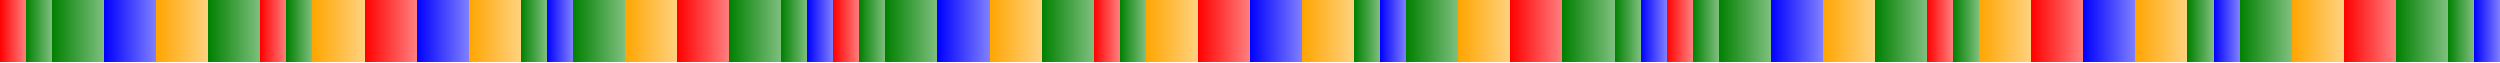
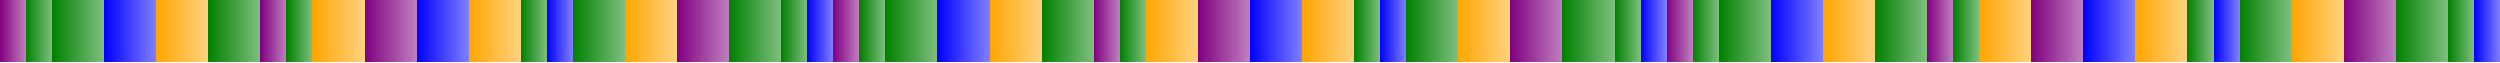
<svg xmlns="http://www.w3.org/2000/svg" width="600pt" height="15pt" viewBox="0 0 600 15" version="1.1" shape-rendering="crispEdges">
  <defs>
    <linearGradient id="linear0" gradientUnits="userSpaceOnUse" x1="0" y1="0" x2="6.25" y2="0">
-       <stop offset="0" style="stop-color:rgb(100%,0%,0%);stop-opacity:1;" />
-       <stop offset="1" style="stop-color:rgb(100%,0%,0%);stop-opacity:0.5;" />
+       <stop offset="0" style="stop-color:rgb(50.196%,0%,50.196%);stop-opacity:1;" />
+       <stop offset="1" style="stop-color:rgb(50.196%,0%,50.196%);stop-opacity:0.5;" />
    </linearGradient>
    <linearGradient id="linear1" gradientUnits="userSpaceOnUse" x1="6.25" y1="0" x2="12.5" y2="0">
      <stop offset="0" style="stop-color:rgb(0%,50.196%,0%);stop-opacity:1;" />
      <stop offset="1" style="stop-color:rgb(0%,50.196%,0%);stop-opacity:0.5;" />
    </linearGradient>
    <linearGradient id="linear2" gradientUnits="userSpaceOnUse" x1="62.5" y1="0" x2="68.75" y2="0">
-       <stop offset="0" style="stop-color:rgb(100%,0%,0%);stop-opacity:1;" />
-       <stop offset="1" style="stop-color:rgb(100%,0%,0%);stop-opacity:0.5;" />
+       <stop offset="0" style="stop-color:rgb(50.196%,0%,50.196%);stop-opacity:1;" />
+       <stop offset="1" style="stop-color:rgb(50.196%,0%,50.196%);stop-opacity:0.5;" />
    </linearGradient>
    <linearGradient id="linear3" gradientUnits="userSpaceOnUse" x1="68.75" y1="0" x2="75" y2="0">
      <stop offset="0" style="stop-color:rgb(0%,50.196%,0%);stop-opacity:1;" />
      <stop offset="1" style="stop-color:rgb(0%,50.196%,0%);stop-opacity:0.5;" />
    </linearGradient>
    <linearGradient id="linear4" gradientUnits="userSpaceOnUse" x1="125" y1="0" x2="131.25" y2="0">
      <stop offset="0" style="stop-color:rgb(0%,50.196%,0%);stop-opacity:1;" />
      <stop offset="1" style="stop-color:rgb(0%,50.196%,0%);stop-opacity:0.5;" />
    </linearGradient>
    <linearGradient id="linear5" gradientUnits="userSpaceOnUse" x1="131.25" y1="0" x2="137.5" y2="0">
      <stop offset="0" style="stop-color:rgb(0%,0%,100%);stop-opacity:1;" />
      <stop offset="1" style="stop-color:rgb(0%,0%,100%);stop-opacity:0.5;" />
    </linearGradient>
    <linearGradient id="linear6" gradientUnits="userSpaceOnUse" x1="187.5" y1="0" x2="193.75" y2="0">
      <stop offset="0" style="stop-color:rgb(0%,50.196%,0%);stop-opacity:1;" />
      <stop offset="1" style="stop-color:rgb(0%,50.196%,0%);stop-opacity:0.5;" />
    </linearGradient>
    <linearGradient id="linear7" gradientUnits="userSpaceOnUse" x1="193.75" y1="0" x2="200" y2="0">
      <stop offset="0" style="stop-color:rgb(0%,0%,100%);stop-opacity:1;" />
      <stop offset="1" style="stop-color:rgb(0%,0%,100%);stop-opacity:0.5;" />
    </linearGradient>
    <linearGradient id="linear8" gradientUnits="userSpaceOnUse" x1="200" y1="0" x2="206.25" y2="0">
-       <stop offset="0" style="stop-color:rgb(100%,0%,0%);stop-opacity:1;" />
-       <stop offset="1" style="stop-color:rgb(100%,0%,0%);stop-opacity:0.5;" />
+       <stop offset="0" style="stop-color:rgb(50.196%,0%,50.196%);stop-opacity:1;" />
+       <stop offset="1" style="stop-color:rgb(50.196%,0%,50.196%);stop-opacity:0.5;" />
    </linearGradient>
    <linearGradient id="linear9" gradientUnits="userSpaceOnUse" x1="206.25" y1="0" x2="212.5" y2="0">
      <stop offset="0" style="stop-color:rgb(0%,50.196%,0%);stop-opacity:1;" />
      <stop offset="1" style="stop-color:rgb(0%,50.196%,0%);stop-opacity:0.5;" />
    </linearGradient>
    <linearGradient id="linear10" gradientUnits="userSpaceOnUse" x1="262.5" y1="0" x2="268.75" y2="0">
-       <stop offset="0" style="stop-color:rgb(100%,0%,0%);stop-opacity:1;" />
-       <stop offset="1" style="stop-color:rgb(100%,0%,0%);stop-opacity:0.5;" />
+       <stop offset="0" style="stop-color:rgb(50.196%,0%,50.196%);stop-opacity:1;" />
+       <stop offset="1" style="stop-color:rgb(50.196%,0%,50.196%);stop-opacity:0.5;" />
    </linearGradient>
    <linearGradient id="linear11" gradientUnits="userSpaceOnUse" x1="268.75" y1="0" x2="275" y2="0">
      <stop offset="0" style="stop-color:rgb(0%,50.196%,0%);stop-opacity:1;" />
      <stop offset="1" style="stop-color:rgb(0%,50.196%,0%);stop-opacity:0.5;" />
    </linearGradient>
    <linearGradient id="linear12" gradientUnits="userSpaceOnUse" x1="325" y1="0" x2="331.25" y2="0">
      <stop offset="0" style="stop-color:rgb(0%,50.196%,0%);stop-opacity:1;" />
      <stop offset="1" style="stop-color:rgb(0%,50.196%,0%);stop-opacity:0.5;" />
    </linearGradient>
    <linearGradient id="linear13" gradientUnits="userSpaceOnUse" x1="331.25" y1="0" x2="337.5" y2="0">
      <stop offset="0" style="stop-color:rgb(0%,0%,100%);stop-opacity:1;" />
      <stop offset="1" style="stop-color:rgb(0%,0%,100%);stop-opacity:0.5;" />
    </linearGradient>
    <linearGradient id="linear14" gradientUnits="userSpaceOnUse" x1="387.5" y1="0" x2="393.75" y2="0">
      <stop offset="0" style="stop-color:rgb(0%,50.196%,0%);stop-opacity:1;" />
      <stop offset="1" style="stop-color:rgb(0%,50.196%,0%);stop-opacity:0.5;" />
    </linearGradient>
    <linearGradient id="linear15" gradientUnits="userSpaceOnUse" x1="393.75" y1="0" x2="400" y2="0">
      <stop offset="0" style="stop-color:rgb(0%,0%,100%);stop-opacity:1;" />
      <stop offset="1" style="stop-color:rgb(0%,0%,100%);stop-opacity:0.5;" />
    </linearGradient>
    <linearGradient id="linear16" gradientUnits="userSpaceOnUse" x1="400" y1="0" x2="406.25" y2="0">
-       <stop offset="0" style="stop-color:rgb(100%,0%,0%);stop-opacity:1;" />
-       <stop offset="1" style="stop-color:rgb(100%,0%,0%);stop-opacity:0.5;" />
+       <stop offset="0" style="stop-color:rgb(50.196%,0%,50.196%);stop-opacity:1;" />
+       <stop offset="1" style="stop-color:rgb(50.196%,0%,50.196%);stop-opacity:0.5;" />
    </linearGradient>
    <linearGradient id="linear17" gradientUnits="userSpaceOnUse" x1="406.25" y1="0" x2="412.5" y2="0">
      <stop offset="0" style="stop-color:rgb(0%,50.196%,0%);stop-opacity:1;" />
      <stop offset="1" style="stop-color:rgb(0%,50.196%,0%);stop-opacity:0.5;" />
    </linearGradient>
    <linearGradient id="linear18" gradientUnits="userSpaceOnUse" x1="462.5" y1="0" x2="468.75" y2="0">
-       <stop offset="0" style="stop-color:rgb(100%,0%,0%);stop-opacity:1;" />
-       <stop offset="1" style="stop-color:rgb(100%,0%,0%);stop-opacity:0.5;" />
+       <stop offset="0" style="stop-color:rgb(50.196%,0%,50.196%);stop-opacity:1;" />
+       <stop offset="1" style="stop-color:rgb(50.196%,0%,50.196%);stop-opacity:0.5;" />
    </linearGradient>
    <linearGradient id="linear19" gradientUnits="userSpaceOnUse" x1="468.75" y1="0" x2="475" y2="0">
      <stop offset="0" style="stop-color:rgb(0%,50.196%,0%);stop-opacity:1;" />
      <stop offset="1" style="stop-color:rgb(0%,50.196%,0%);stop-opacity:0.5;" />
    </linearGradient>
    <linearGradient id="linear20" gradientUnits="userSpaceOnUse" x1="525" y1="0" x2="531.25" y2="0">
      <stop offset="0" style="stop-color:rgb(0%,50.196%,0%);stop-opacity:1;" />
      <stop offset="1" style="stop-color:rgb(0%,50.196%,0%);stop-opacity:0.5;" />
    </linearGradient>
    <linearGradient id="linear21" gradientUnits="userSpaceOnUse" x1="531.25" y1="0" x2="537.5" y2="0">
      <stop offset="0" style="stop-color:rgb(0%,0%,100%);stop-opacity:1;" />
      <stop offset="1" style="stop-color:rgb(0%,0%,100%);stop-opacity:0.5;" />
    </linearGradient>
    <linearGradient id="linear22" gradientUnits="userSpaceOnUse" x1="587.5" y1="0" x2="593.75" y2="0">
      <stop offset="0" style="stop-color:rgb(0%,50.196%,0%);stop-opacity:1;" />
      <stop offset="1" style="stop-color:rgb(0%,50.196%,0%);stop-opacity:0.5;" />
    </linearGradient>
    <linearGradient id="linear23" gradientUnits="userSpaceOnUse" x1="593.75" y1="0" x2="600" y2="0">
      <stop offset="0" style="stop-color:rgb(0%,0%,100%);stop-opacity:1;" />
      <stop offset="1" style="stop-color:rgb(0%,0%,100%);stop-opacity:0.5;" />
    </linearGradient>
    <linearGradient id="linear24" gradientUnits="userSpaceOnUse" x1="12.5" y1="0" x2="25" y2="0">
      <stop offset="0" style="stop-color:rgb(0%,50.196%,0%);stop-opacity:1;" />
      <stop offset="1" style="stop-color:rgb(0%,50.196%,0%);stop-opacity:0.5;" />
    </linearGradient>
    <linearGradient id="linear25" gradientUnits="userSpaceOnUse" x1="25" y1="0" x2="37.5" y2="0">
      <stop offset="0" style="stop-color:rgb(0%,0%,100%);stop-opacity:1;" />
      <stop offset="1" style="stop-color:rgb(0%,0%,100%);stop-opacity:0.5;" />
    </linearGradient>
    <linearGradient id="linear26" gradientUnits="userSpaceOnUse" x1="37.5" y1="0" x2="50" y2="0">
      <stop offset="0" style="stop-color:rgb(100%,64.706%,0%);stop-opacity:1;" />
      <stop offset="1" style="stop-color:rgb(100%,64.706%,0%);stop-opacity:0.5;" />
    </linearGradient>
    <linearGradient id="linear27" gradientUnits="userSpaceOnUse" x1="50" y1="0" x2="62.5" y2="0">
      <stop offset="0" style="stop-color:rgb(0%,50.196%,0%);stop-opacity:1;" />
      <stop offset="1" style="stop-color:rgb(0%,50.196%,0%);stop-opacity:0.5;" />
    </linearGradient>
    <linearGradient id="linear28" gradientUnits="userSpaceOnUse" x1="75" y1="0" x2="87.5" y2="0">
      <stop offset="0" style="stop-color:rgb(100%,64.706%,0%);stop-opacity:1;" />
      <stop offset="1" style="stop-color:rgb(100%,64.706%,0%);stop-opacity:0.5;" />
    </linearGradient>
    <linearGradient id="linear29" gradientUnits="userSpaceOnUse" x1="87.5" y1="0" x2="100" y2="0">
-       <stop offset="0" style="stop-color:rgb(100%,0%,0%);stop-opacity:1;" />
-       <stop offset="1" style="stop-color:rgb(100%,0%,0%);stop-opacity:0.5;" />
+       <stop offset="0" style="stop-color:rgb(50.196%,0%,50.196%);stop-opacity:1;" />
+       <stop offset="1" style="stop-color:rgb(50.196%,0%,50.196%);stop-opacity:0.5;" />
    </linearGradient>
    <linearGradient id="linear30" gradientUnits="userSpaceOnUse" x1="100" y1="0" x2="112.5" y2="0">
      <stop offset="0" style="stop-color:rgb(0%,0%,100%);stop-opacity:1;" />
      <stop offset="1" style="stop-color:rgb(0%,0%,100%);stop-opacity:0.5;" />
    </linearGradient>
    <linearGradient id="linear31" gradientUnits="userSpaceOnUse" x1="112.5" y1="0" x2="125" y2="0">
      <stop offset="0" style="stop-color:rgb(100%,64.706%,0%);stop-opacity:1;" />
      <stop offset="1" style="stop-color:rgb(100%,64.706%,0%);stop-opacity:0.5;" />
    </linearGradient>
    <linearGradient id="linear32" gradientUnits="userSpaceOnUse" x1="137.5" y1="0" x2="150" y2="0">
      <stop offset="0" style="stop-color:rgb(0%,50.196%,0%);stop-opacity:1;" />
      <stop offset="1" style="stop-color:rgb(0%,50.196%,0%);stop-opacity:0.5;" />
    </linearGradient>
    <linearGradient id="linear33" gradientUnits="userSpaceOnUse" x1="150" y1="0" x2="162.5" y2="0">
      <stop offset="0" style="stop-color:rgb(100%,64.706%,0%);stop-opacity:1;" />
      <stop offset="1" style="stop-color:rgb(100%,64.706%,0%);stop-opacity:0.5;" />
    </linearGradient>
    <linearGradient id="linear34" gradientUnits="userSpaceOnUse" x1="162.5" y1="0" x2="175" y2="0">
-       <stop offset="0" style="stop-color:rgb(100%,0%,0%);stop-opacity:1;" />
-       <stop offset="1" style="stop-color:rgb(100%,0%,0%);stop-opacity:0.5;" />
+       <stop offset="0" style="stop-color:rgb(50.196%,0%,50.196%);stop-opacity:1;" />
+       <stop offset="1" style="stop-color:rgb(50.196%,0%,50.196%);stop-opacity:0.5;" />
    </linearGradient>
    <linearGradient id="linear35" gradientUnits="userSpaceOnUse" x1="175" y1="0" x2="187.5" y2="0">
      <stop offset="0" style="stop-color:rgb(0%,50.196%,0%);stop-opacity:1;" />
      <stop offset="1" style="stop-color:rgb(0%,50.196%,0%);stop-opacity:0.5;" />
    </linearGradient>
    <linearGradient id="linear36" gradientUnits="userSpaceOnUse" x1="212.5" y1="0" x2="225" y2="0">
      <stop offset="0" style="stop-color:rgb(0%,50.196%,0%);stop-opacity:1;" />
      <stop offset="1" style="stop-color:rgb(0%,50.196%,0%);stop-opacity:0.5;" />
    </linearGradient>
    <linearGradient id="linear37" gradientUnits="userSpaceOnUse" x1="225" y1="0" x2="237.5" y2="0">
      <stop offset="0" style="stop-color:rgb(0%,0%,100%);stop-opacity:1;" />
      <stop offset="1" style="stop-color:rgb(0%,0%,100%);stop-opacity:0.5;" />
    </linearGradient>
    <linearGradient id="linear38" gradientUnits="userSpaceOnUse" x1="237.5" y1="0" x2="250" y2="0">
      <stop offset="0" style="stop-color:rgb(100%,64.706%,0%);stop-opacity:1;" />
      <stop offset="1" style="stop-color:rgb(100%,64.706%,0%);stop-opacity:0.5;" />
    </linearGradient>
    <linearGradient id="linear39" gradientUnits="userSpaceOnUse" x1="250" y1="0" x2="262.5" y2="0">
      <stop offset="0" style="stop-color:rgb(0%,50.196%,0%);stop-opacity:1;" />
      <stop offset="1" style="stop-color:rgb(0%,50.196%,0%);stop-opacity:0.5;" />
    </linearGradient>
    <linearGradient id="linear40" gradientUnits="userSpaceOnUse" x1="275" y1="0" x2="287.5" y2="0">
      <stop offset="0" style="stop-color:rgb(100%,64.706%,0%);stop-opacity:1;" />
      <stop offset="1" style="stop-color:rgb(100%,64.706%,0%);stop-opacity:0.5;" />
    </linearGradient>
    <linearGradient id="linear41" gradientUnits="userSpaceOnUse" x1="287.5" y1="0" x2="300" y2="0">
-       <stop offset="0" style="stop-color:rgb(100%,0%,0%);stop-opacity:1;" />
-       <stop offset="1" style="stop-color:rgb(100%,0%,0%);stop-opacity:0.5;" />
+       <stop offset="0" style="stop-color:rgb(50.196%,0%,50.196%);stop-opacity:1;" />
+       <stop offset="1" style="stop-color:rgb(50.196%,0%,50.196%);stop-opacity:0.5;" />
    </linearGradient>
    <linearGradient id="linear42" gradientUnits="userSpaceOnUse" x1="300" y1="0" x2="312.5" y2="0">
      <stop offset="0" style="stop-color:rgb(0%,0%,100%);stop-opacity:1;" />
      <stop offset="1" style="stop-color:rgb(0%,0%,100%);stop-opacity:0.5;" />
    </linearGradient>
    <linearGradient id="linear43" gradientUnits="userSpaceOnUse" x1="312.5" y1="0" x2="325" y2="0">
      <stop offset="0" style="stop-color:rgb(100%,64.706%,0%);stop-opacity:1;" />
      <stop offset="1" style="stop-color:rgb(100%,64.706%,0%);stop-opacity:0.5;" />
    </linearGradient>
    <linearGradient id="linear44" gradientUnits="userSpaceOnUse" x1="337.5" y1="0" x2="350" y2="0">
      <stop offset="0" style="stop-color:rgb(0%,50.196%,0%);stop-opacity:1;" />
      <stop offset="1" style="stop-color:rgb(0%,50.196%,0%);stop-opacity:0.5;" />
    </linearGradient>
    <linearGradient id="linear45" gradientUnits="userSpaceOnUse" x1="350" y1="0" x2="362.5" y2="0">
      <stop offset="0" style="stop-color:rgb(100%,64.706%,0%);stop-opacity:1;" />
      <stop offset="1" style="stop-color:rgb(100%,64.706%,0%);stop-opacity:0.5;" />
    </linearGradient>
    <linearGradient id="linear46" gradientUnits="userSpaceOnUse" x1="362.5" y1="0" x2="375" y2="0">
-       <stop offset="0" style="stop-color:rgb(100%,0%,0%);stop-opacity:1;" />
-       <stop offset="1" style="stop-color:rgb(100%,0%,0%);stop-opacity:0.5;" />
+       <stop offset="0" style="stop-color:rgb(50.196%,0%,50.196%);stop-opacity:1;" />
+       <stop offset="1" style="stop-color:rgb(50.196%,0%,50.196%);stop-opacity:0.5;" />
    </linearGradient>
    <linearGradient id="linear47" gradientUnits="userSpaceOnUse" x1="375" y1="0" x2="387.5" y2="0">
      <stop offset="0" style="stop-color:rgb(0%,50.196%,0%);stop-opacity:1;" />
      <stop offset="1" style="stop-color:rgb(0%,50.196%,0%);stop-opacity:0.5;" />
    </linearGradient>
    <linearGradient id="linear48" gradientUnits="userSpaceOnUse" x1="412.5" y1="0" x2="425" y2="0">
      <stop offset="0" style="stop-color:rgb(0%,50.196%,0%);stop-opacity:1;" />
      <stop offset="1" style="stop-color:rgb(0%,50.196%,0%);stop-opacity:0.5;" />
    </linearGradient>
    <linearGradient id="linear49" gradientUnits="userSpaceOnUse" x1="425" y1="0" x2="437.5" y2="0">
      <stop offset="0" style="stop-color:rgb(0%,0%,100%);stop-opacity:1;" />
      <stop offset="1" style="stop-color:rgb(0%,0%,100%);stop-opacity:0.5;" />
    </linearGradient>
    <linearGradient id="linear50" gradientUnits="userSpaceOnUse" x1="437.5" y1="0" x2="450" y2="0">
      <stop offset="0" style="stop-color:rgb(100%,64.706%,0%);stop-opacity:1;" />
      <stop offset="1" style="stop-color:rgb(100%,64.706%,0%);stop-opacity:0.5;" />
    </linearGradient>
    <linearGradient id="linear51" gradientUnits="userSpaceOnUse" x1="450" y1="0" x2="462.5" y2="0">
      <stop offset="0" style="stop-color:rgb(0%,50.196%,0%);stop-opacity:1;" />
      <stop offset="1" style="stop-color:rgb(0%,50.196%,0%);stop-opacity:0.5;" />
    </linearGradient>
    <linearGradient id="linear52" gradientUnits="userSpaceOnUse" x1="475" y1="0" x2="487.5" y2="0">
      <stop offset="0" style="stop-color:rgb(100%,64.706%,0%);stop-opacity:1;" />
      <stop offset="1" style="stop-color:rgb(100%,64.706%,0%);stop-opacity:0.5;" />
    </linearGradient>
    <linearGradient id="linear53" gradientUnits="userSpaceOnUse" x1="487.5" y1="0" x2="500" y2="0">
-       <stop offset="0" style="stop-color:rgb(100%,0%,0%);stop-opacity:1;" />
-       <stop offset="1" style="stop-color:rgb(100%,0%,0%);stop-opacity:0.5;" />
+       <stop offset="0" style="stop-color:rgb(50.196%,0%,50.196%);stop-opacity:1;" />
+       <stop offset="1" style="stop-color:rgb(50.196%,0%,50.196%);stop-opacity:0.5;" />
    </linearGradient>
    <linearGradient id="linear54" gradientUnits="userSpaceOnUse" x1="500" y1="0" x2="512.5" y2="0">
      <stop offset="0" style="stop-color:rgb(0%,0%,100%);stop-opacity:1;" />
      <stop offset="1" style="stop-color:rgb(0%,0%,100%);stop-opacity:0.5;" />
    </linearGradient>
    <linearGradient id="linear55" gradientUnits="userSpaceOnUse" x1="512.5" y1="0" x2="525" y2="0">
      <stop offset="0" style="stop-color:rgb(100%,64.706%,0%);stop-opacity:1;" />
      <stop offset="1" style="stop-color:rgb(100%,64.706%,0%);stop-opacity:0.5;" />
    </linearGradient>
    <linearGradient id="linear56" gradientUnits="userSpaceOnUse" x1="537.5" y1="0" x2="550" y2="0">
      <stop offset="0" style="stop-color:rgb(0%,50.196%,0%);stop-opacity:1;" />
      <stop offset="1" style="stop-color:rgb(0%,50.196%,0%);stop-opacity:0.5;" />
    </linearGradient>
    <linearGradient id="linear57" gradientUnits="userSpaceOnUse" x1="550" y1="0" x2="562.5" y2="0">
      <stop offset="0" style="stop-color:rgb(100%,64.706%,0%);stop-opacity:1;" />
      <stop offset="1" style="stop-color:rgb(100%,64.706%,0%);stop-opacity:0.5;" />
    </linearGradient>
    <linearGradient id="linear58" gradientUnits="userSpaceOnUse" x1="562.5" y1="0" x2="575" y2="0">
-       <stop offset="0" style="stop-color:rgb(100%,0%,0%);stop-opacity:1;" />
-       <stop offset="1" style="stop-color:rgb(100%,0%,0%);stop-opacity:0.5;" />
+       <stop offset="0" style="stop-color:rgb(50.196%,0%,50.196%);stop-opacity:1;" />
+       <stop offset="1" style="stop-color:rgb(50.196%,0%,50.196%);stop-opacity:0.5;" />
    </linearGradient>
    <linearGradient id="linear59" gradientUnits="userSpaceOnUse" x1="575" y1="0" x2="587.5" y2="0">
      <stop offset="0" style="stop-color:rgb(0%,50.196%,0%);stop-opacity:1;" />
      <stop offset="1" style="stop-color:rgb(0%,50.196%,0%);stop-opacity:0.5;" />
    </linearGradient>
  </defs>
-   <g id="surface93">
+   <g id="surface97">
    <path style=" stroke:none;fill-rule:nonzero;fill:url(#linear0);" d="M 0 0 L 6.25 0 L 6.25 15 L 0 15 Z M 0 0 " />
    <path style=" stroke:none;fill-rule:nonzero;fill:url(#linear1);" d="M 6.25 0 L 12.5 0 L 12.5 15 L 6.25 15 Z M 6.25 0 " />
    <path style=" stroke:none;fill-rule:nonzero;fill:url(#linear2);" d="M 62.5 0 L 68.75 0 L 68.75 15 L 62.5 15 Z M 62.5 0 " />
    <path style=" stroke:none;fill-rule:nonzero;fill:url(#linear3);" d="M 68.75 0 L 75 0 L 75 15 L 68.75 15 Z M 68.75 0 " />
    <path style=" stroke:none;fill-rule:nonzero;fill:url(#linear4);" d="M 125 0 L 131.25 0 L 131.25 15 L 125 15 Z M 125 0 " />
    <path style=" stroke:none;fill-rule:nonzero;fill:url(#linear5);" d="M 131.25 0 L 137.5 0 L 137.5 15 L 131.25 15 Z M 131.25 0 " />
    <path style=" stroke:none;fill-rule:nonzero;fill:url(#linear6);" d="M 187.5 0 L 193.75 0 L 193.75 15 L 187.5 15 Z M 187.5 0 " />
    <path style=" stroke:none;fill-rule:nonzero;fill:url(#linear7);" d="M 193.75 0 L 200 0 L 200 15 L 193.75 15 Z M 193.75 0 " />
    <path style=" stroke:none;fill-rule:nonzero;fill:url(#linear8);" d="M 200 0 L 206.25 0 L 206.25 15 L 200 15 Z M 200 0 " />
    <path style=" stroke:none;fill-rule:nonzero;fill:url(#linear9);" d="M 206.25 0 L 212.5 0 L 212.5 15 L 206.25 15 Z M 206.25 0 " />
    <path style=" stroke:none;fill-rule:nonzero;fill:url(#linear10);" d="M 262.5 0 L 268.75 0 L 268.75 15 L 262.5 15 Z M 262.5 0 " />
    <path style=" stroke:none;fill-rule:nonzero;fill:url(#linear11);" d="M 268.75 0 L 275 0 L 275 15 L 268.75 15 Z M 268.75 0 " />
    <path style=" stroke:none;fill-rule:nonzero;fill:url(#linear12);" d="M 325 0 L 331.25 0 L 331.25 15 L 325 15 Z M 325 0 " />
    <path style=" stroke:none;fill-rule:nonzero;fill:url(#linear13);" d="M 331.25 0 L 337.5 0 L 337.5 15 L 331.25 15 Z M 331.25 0 " />
    <path style=" stroke:none;fill-rule:nonzero;fill:url(#linear14);" d="M 387.5 0 L 393.75 0 L 393.75 15 L 387.5 15 Z M 387.5 0 " />
    <path style=" stroke:none;fill-rule:nonzero;fill:url(#linear15);" d="M 393.75 0 L 400 0 L 400 15 L 393.75 15 Z M 393.75 0 " />
    <path style=" stroke:none;fill-rule:nonzero;fill:url(#linear16);" d="M 400 0 L 406.25 0 L 406.25 15 L 400 15 Z M 400 0 " />
    <path style=" stroke:none;fill-rule:nonzero;fill:url(#linear17);" d="M 406.25 0 L 412.5 0 L 412.5 15 L 406.25 15 Z M 406.25 0 " />
    <path style=" stroke:none;fill-rule:nonzero;fill:url(#linear18);" d="M 462.5 0 L 468.75 0 L 468.75 15 L 462.5 15 Z M 462.5 0 " />
    <path style=" stroke:none;fill-rule:nonzero;fill:url(#linear19);" d="M 468.75 0 L 475 0 L 475 15 L 468.75 15 Z M 468.75 0 " />
    <path style=" stroke:none;fill-rule:nonzero;fill:url(#linear20);" d="M 525 0 L 531.25 0 L 531.25 15 L 525 15 Z M 525 0 " />
    <path style=" stroke:none;fill-rule:nonzero;fill:url(#linear21);" d="M 531.25 0 L 537.5 0 L 537.5 15 L 531.25 15 Z M 531.25 0 " />
    <path style=" stroke:none;fill-rule:nonzero;fill:url(#linear22);" d="M 587.5 0 L 593.75 0 L 593.75 15 L 587.5 15 Z M 587.5 0 " />
    <path style=" stroke:none;fill-rule:nonzero;fill:url(#linear23);" d="M 593.75 0 L 600 0 L 600 15 L 593.75 15 Z M 593.75 0 " />
    <path style=" stroke:none;fill-rule:nonzero;fill:url(#linear24);" d="M 12.5 0 L 25 0 L 25 15 L 12.5 15 Z M 12.5 0 " />
    <path style=" stroke:none;fill-rule:nonzero;fill:url(#linear25);" d="M 25 0 L 37.5 0 L 37.5 15 L 25 15 Z M 25 0 " />
    <path style=" stroke:none;fill-rule:nonzero;fill:url(#linear26);" d="M 37.5 0 L 50 0 L 50 15 L 37.5 15 Z M 37.5 0 " />
    <path style=" stroke:none;fill-rule:nonzero;fill:url(#linear27);" d="M 50 0 L 62.5 0 L 62.5 15 L 50 15 Z M 50 0 " />
    <path style=" stroke:none;fill-rule:nonzero;fill:url(#linear28);" d="M 75 0 L 87.5 0 L 87.5 15 L 75 15 Z M 75 0 " />
    <path style=" stroke:none;fill-rule:nonzero;fill:url(#linear29);" d="M 87.5 0 L 100 0 L 100 15 L 87.5 15 Z M 87.5 0 " />
    <path style=" stroke:none;fill-rule:nonzero;fill:url(#linear30);" d="M 100 0 L 112.5 0 L 112.5 15 L 100 15 Z M 100 0 " />
    <path style=" stroke:none;fill-rule:nonzero;fill:url(#linear31);" d="M 112.5 0 L 125 0 L 125 15 L 112.5 15 Z M 112.5 0 " />
    <path style=" stroke:none;fill-rule:nonzero;fill:url(#linear32);" d="M 137.5 0 L 150 0 L 150 15 L 137.5 15 Z M 137.5 0 " />
    <path style=" stroke:none;fill-rule:nonzero;fill:url(#linear33);" d="M 150 0 L 162.5 0 L 162.5 15 L 150 15 Z M 150 0 " />
    <path style=" stroke:none;fill-rule:nonzero;fill:url(#linear34);" d="M 162.5 0 L 175 0 L 175 15 L 162.5 15 Z M 162.5 0 " />
    <path style=" stroke:none;fill-rule:nonzero;fill:url(#linear35);" d="M 175 0 L 187.5 0 L 187.5 15 L 175 15 Z M 175 0 " />
    <path style=" stroke:none;fill-rule:nonzero;fill:url(#linear36);" d="M 212.5 0 L 225 0 L 225 15 L 212.5 15 Z M 212.5 0 " />
    <path style=" stroke:none;fill-rule:nonzero;fill:url(#linear37);" d="M 225 0 L 237.5 0 L 237.5 15 L 225 15 Z M 225 0 " />
    <path style=" stroke:none;fill-rule:nonzero;fill:url(#linear38);" d="M 237.5 0 L 250 0 L 250 15 L 237.5 15 Z M 237.5 0 " />
    <path style=" stroke:none;fill-rule:nonzero;fill:url(#linear39);" d="M 250 0 L 262.5 0 L 262.5 15 L 250 15 Z M 250 0 " />
    <path style=" stroke:none;fill-rule:nonzero;fill:url(#linear40);" d="M 275 0 L 287.5 0 L 287.5 15 L 275 15 Z M 275 0 " />
    <path style=" stroke:none;fill-rule:nonzero;fill:url(#linear41);" d="M 287.5 0 L 300 0 L 300 15 L 287.5 15 Z M 287.5 0 " />
    <path style=" stroke:none;fill-rule:nonzero;fill:url(#linear42);" d="M 300 0 L 312.5 0 L 312.5 15 L 300 15 Z M 300 0 " />
    <path style=" stroke:none;fill-rule:nonzero;fill:url(#linear43);" d="M 312.5 0 L 325 0 L 325 15 L 312.5 15 Z M 312.5 0 " />
    <path style=" stroke:none;fill-rule:nonzero;fill:url(#linear44);" d="M 337.5 0 L 350 0 L 350 15 L 337.5 15 Z M 337.5 0 " />
    <path style=" stroke:none;fill-rule:nonzero;fill:url(#linear45);" d="M 350 0 L 362.5 0 L 362.5 15 L 350 15 Z M 350 0 " />
    <path style=" stroke:none;fill-rule:nonzero;fill:url(#linear46);" d="M 362.5 0 L 375 0 L 375 15 L 362.5 15 Z M 362.5 0 " />
    <path style=" stroke:none;fill-rule:nonzero;fill:url(#linear47);" d="M 375 0 L 387.5 0 L 387.5 15 L 375 15 Z M 375 0 " />
    <path style=" stroke:none;fill-rule:nonzero;fill:url(#linear48);" d="M 412.5 0 L 425 0 L 425 15 L 412.5 15 Z M 412.5 0 " />
    <path style=" stroke:none;fill-rule:nonzero;fill:url(#linear49);" d="M 425 0 L 437.5 0 L 437.5 15 L 425 15 Z M 425 0 " />
    <path style=" stroke:none;fill-rule:nonzero;fill:url(#linear50);" d="M 437.5 0 L 450 0 L 450 15 L 437.5 15 Z M 437.5 0 " />
    <path style=" stroke:none;fill-rule:nonzero;fill:url(#linear51);" d="M 450 0 L 462.5 0 L 462.5 15 L 450 15 Z M 450 0 " />
    <path style=" stroke:none;fill-rule:nonzero;fill:url(#linear52);" d="M 475 0 L 487.5 0 L 487.5 15 L 475 15 Z M 475 0 " />
    <path style=" stroke:none;fill-rule:nonzero;fill:url(#linear53);" d="M 487.5 0 L 500 0 L 500 15 L 487.5 15 Z M 487.5 0 " />
    <path style=" stroke:none;fill-rule:nonzero;fill:url(#linear54);" d="M 500 0 L 512.5 0 L 512.5 15 L 500 15 Z M 500 0 " />
    <path style=" stroke:none;fill-rule:nonzero;fill:url(#linear55);" d="M 512.5 0 L 525 0 L 525 15 L 512.5 15 Z M 512.5 0 " />
    <path style=" stroke:none;fill-rule:nonzero;fill:url(#linear56);" d="M 537.5 0 L 550 0 L 550 15 L 537.5 15 Z M 537.5 0 " />
    <path style=" stroke:none;fill-rule:nonzero;fill:url(#linear57);" d="M 550 0 L 562.5 0 L 562.5 15 L 550 15 Z M 550 0 " />
    <path style=" stroke:none;fill-rule:nonzero;fill:url(#linear58);" d="M 562.5 0 L 575 0 L 575 15 L 562.5 15 Z M 562.5 0 " />
    <path style=" stroke:none;fill-rule:nonzero;fill:url(#linear59);" d="M 575 0 L 587.5 0 L 587.5 15 L 575 15 Z M 575 0 " />
  </g>
</svg>
